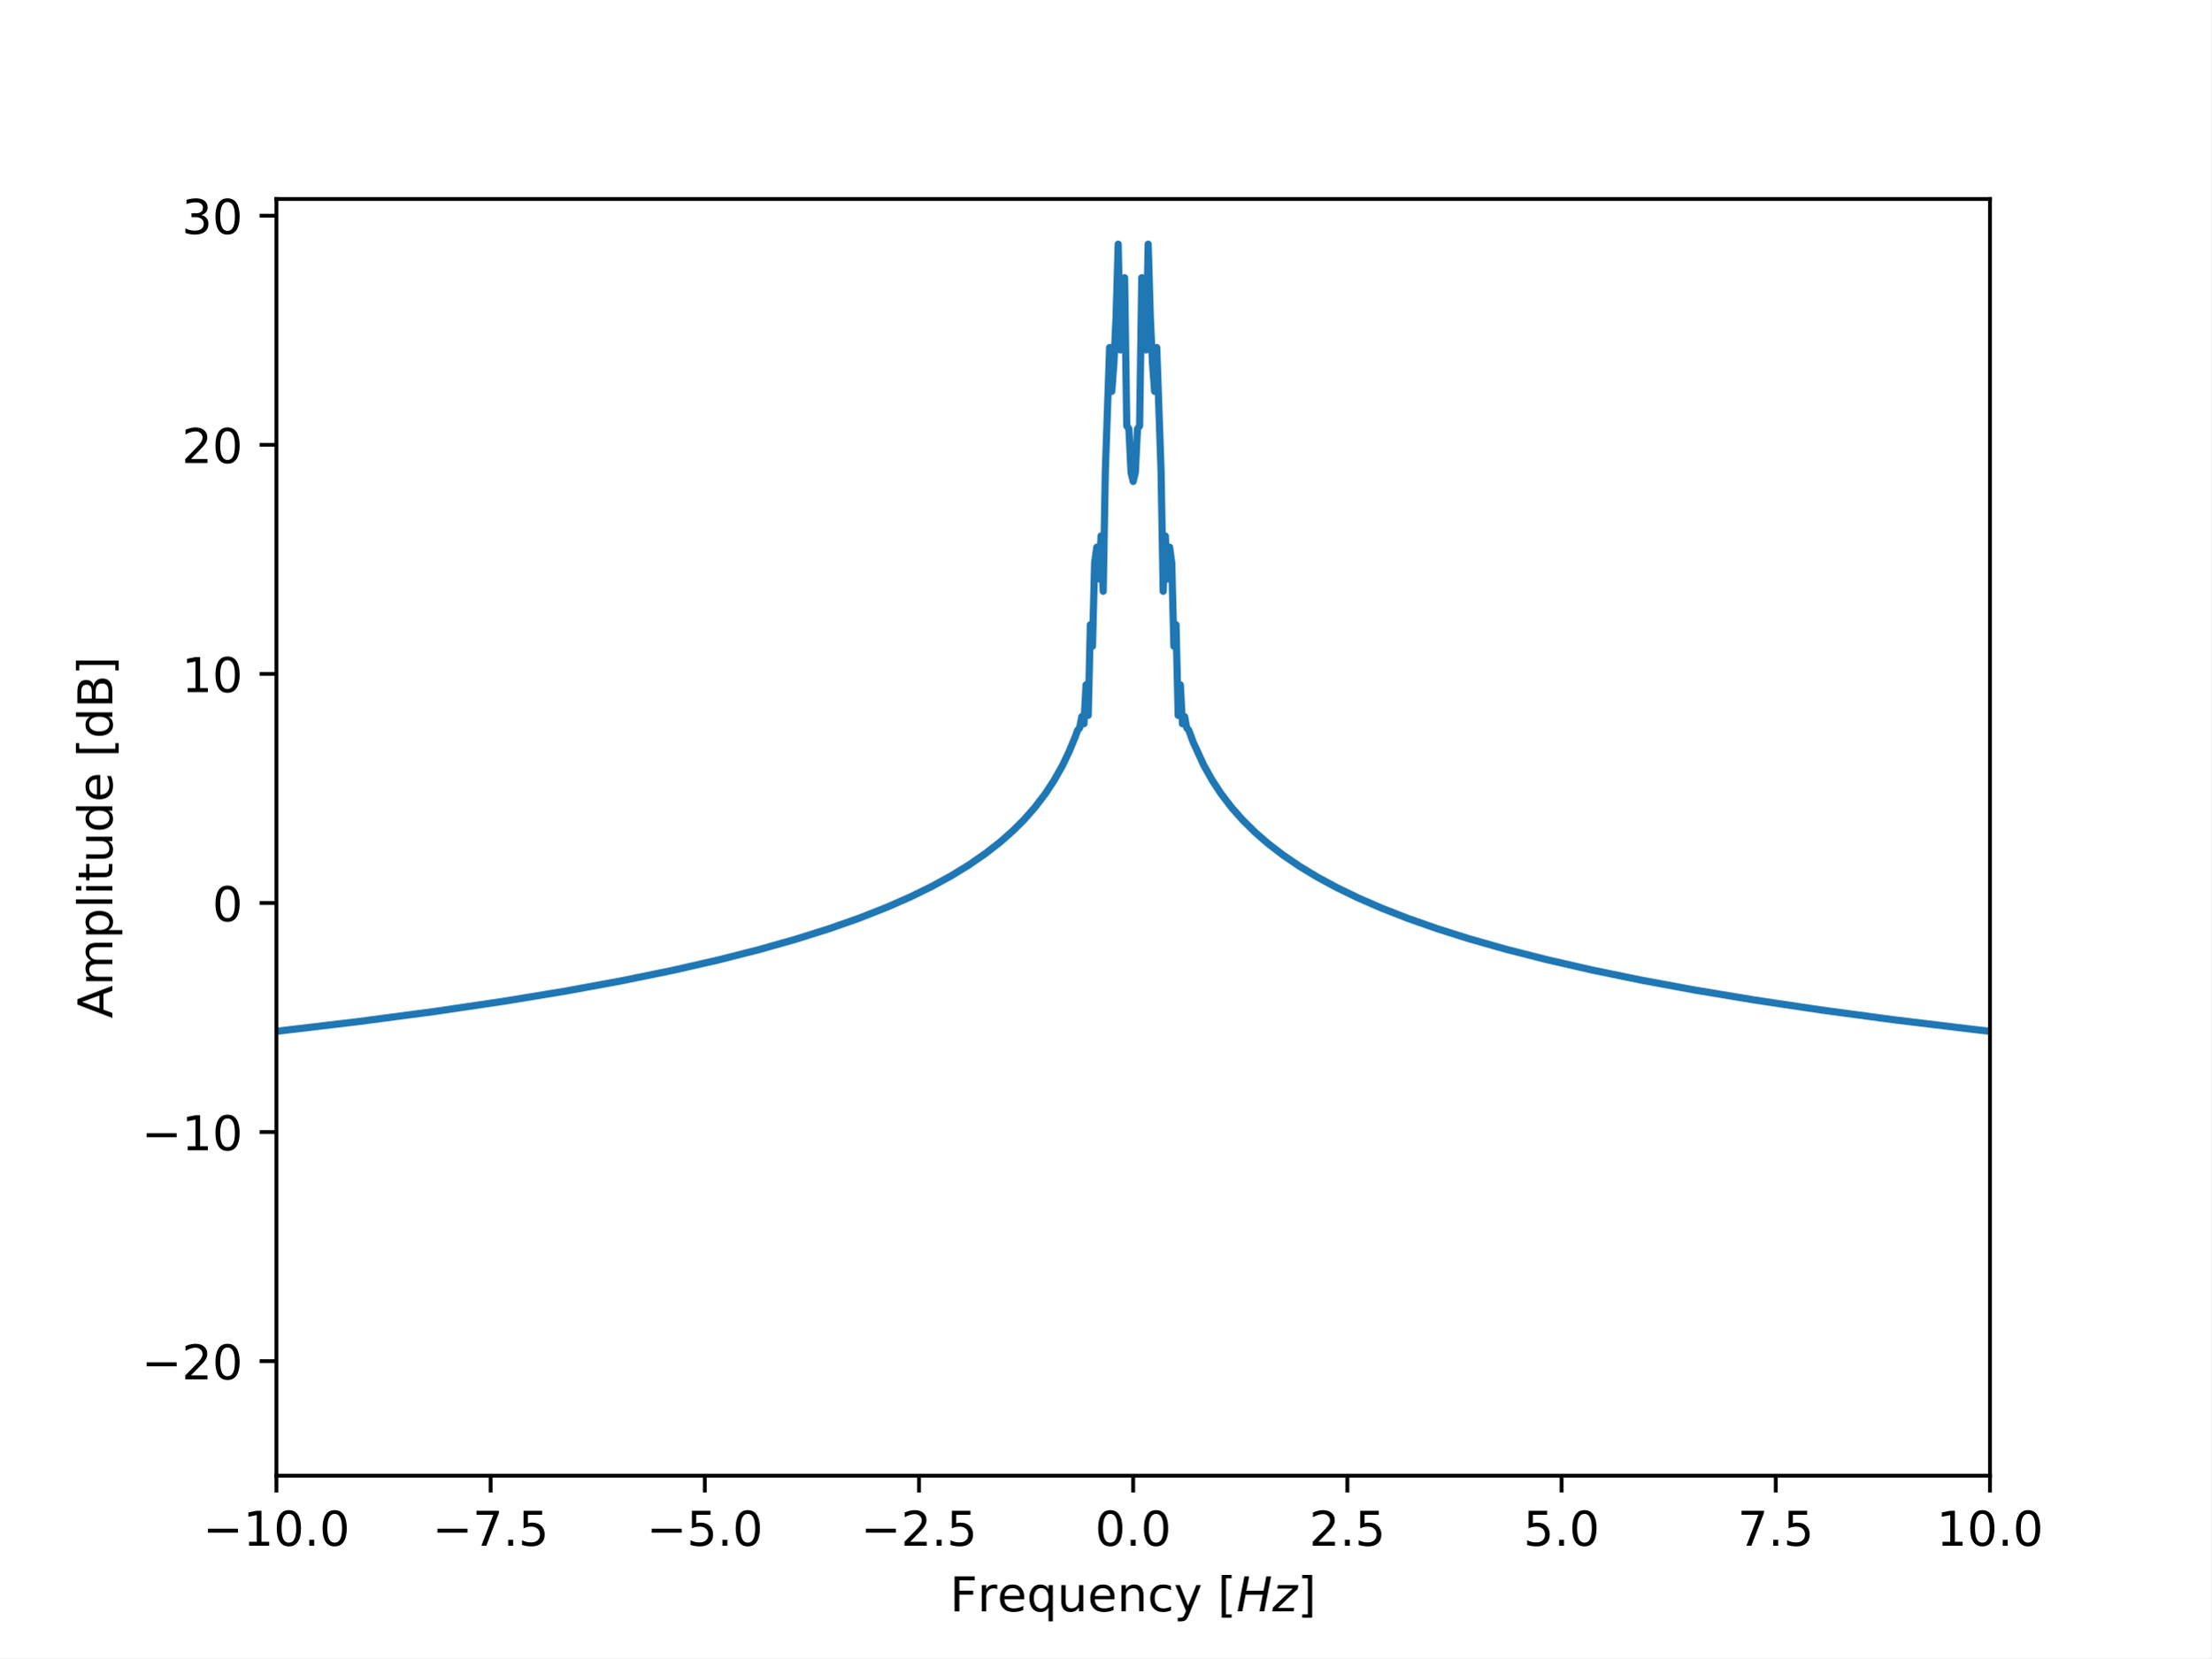
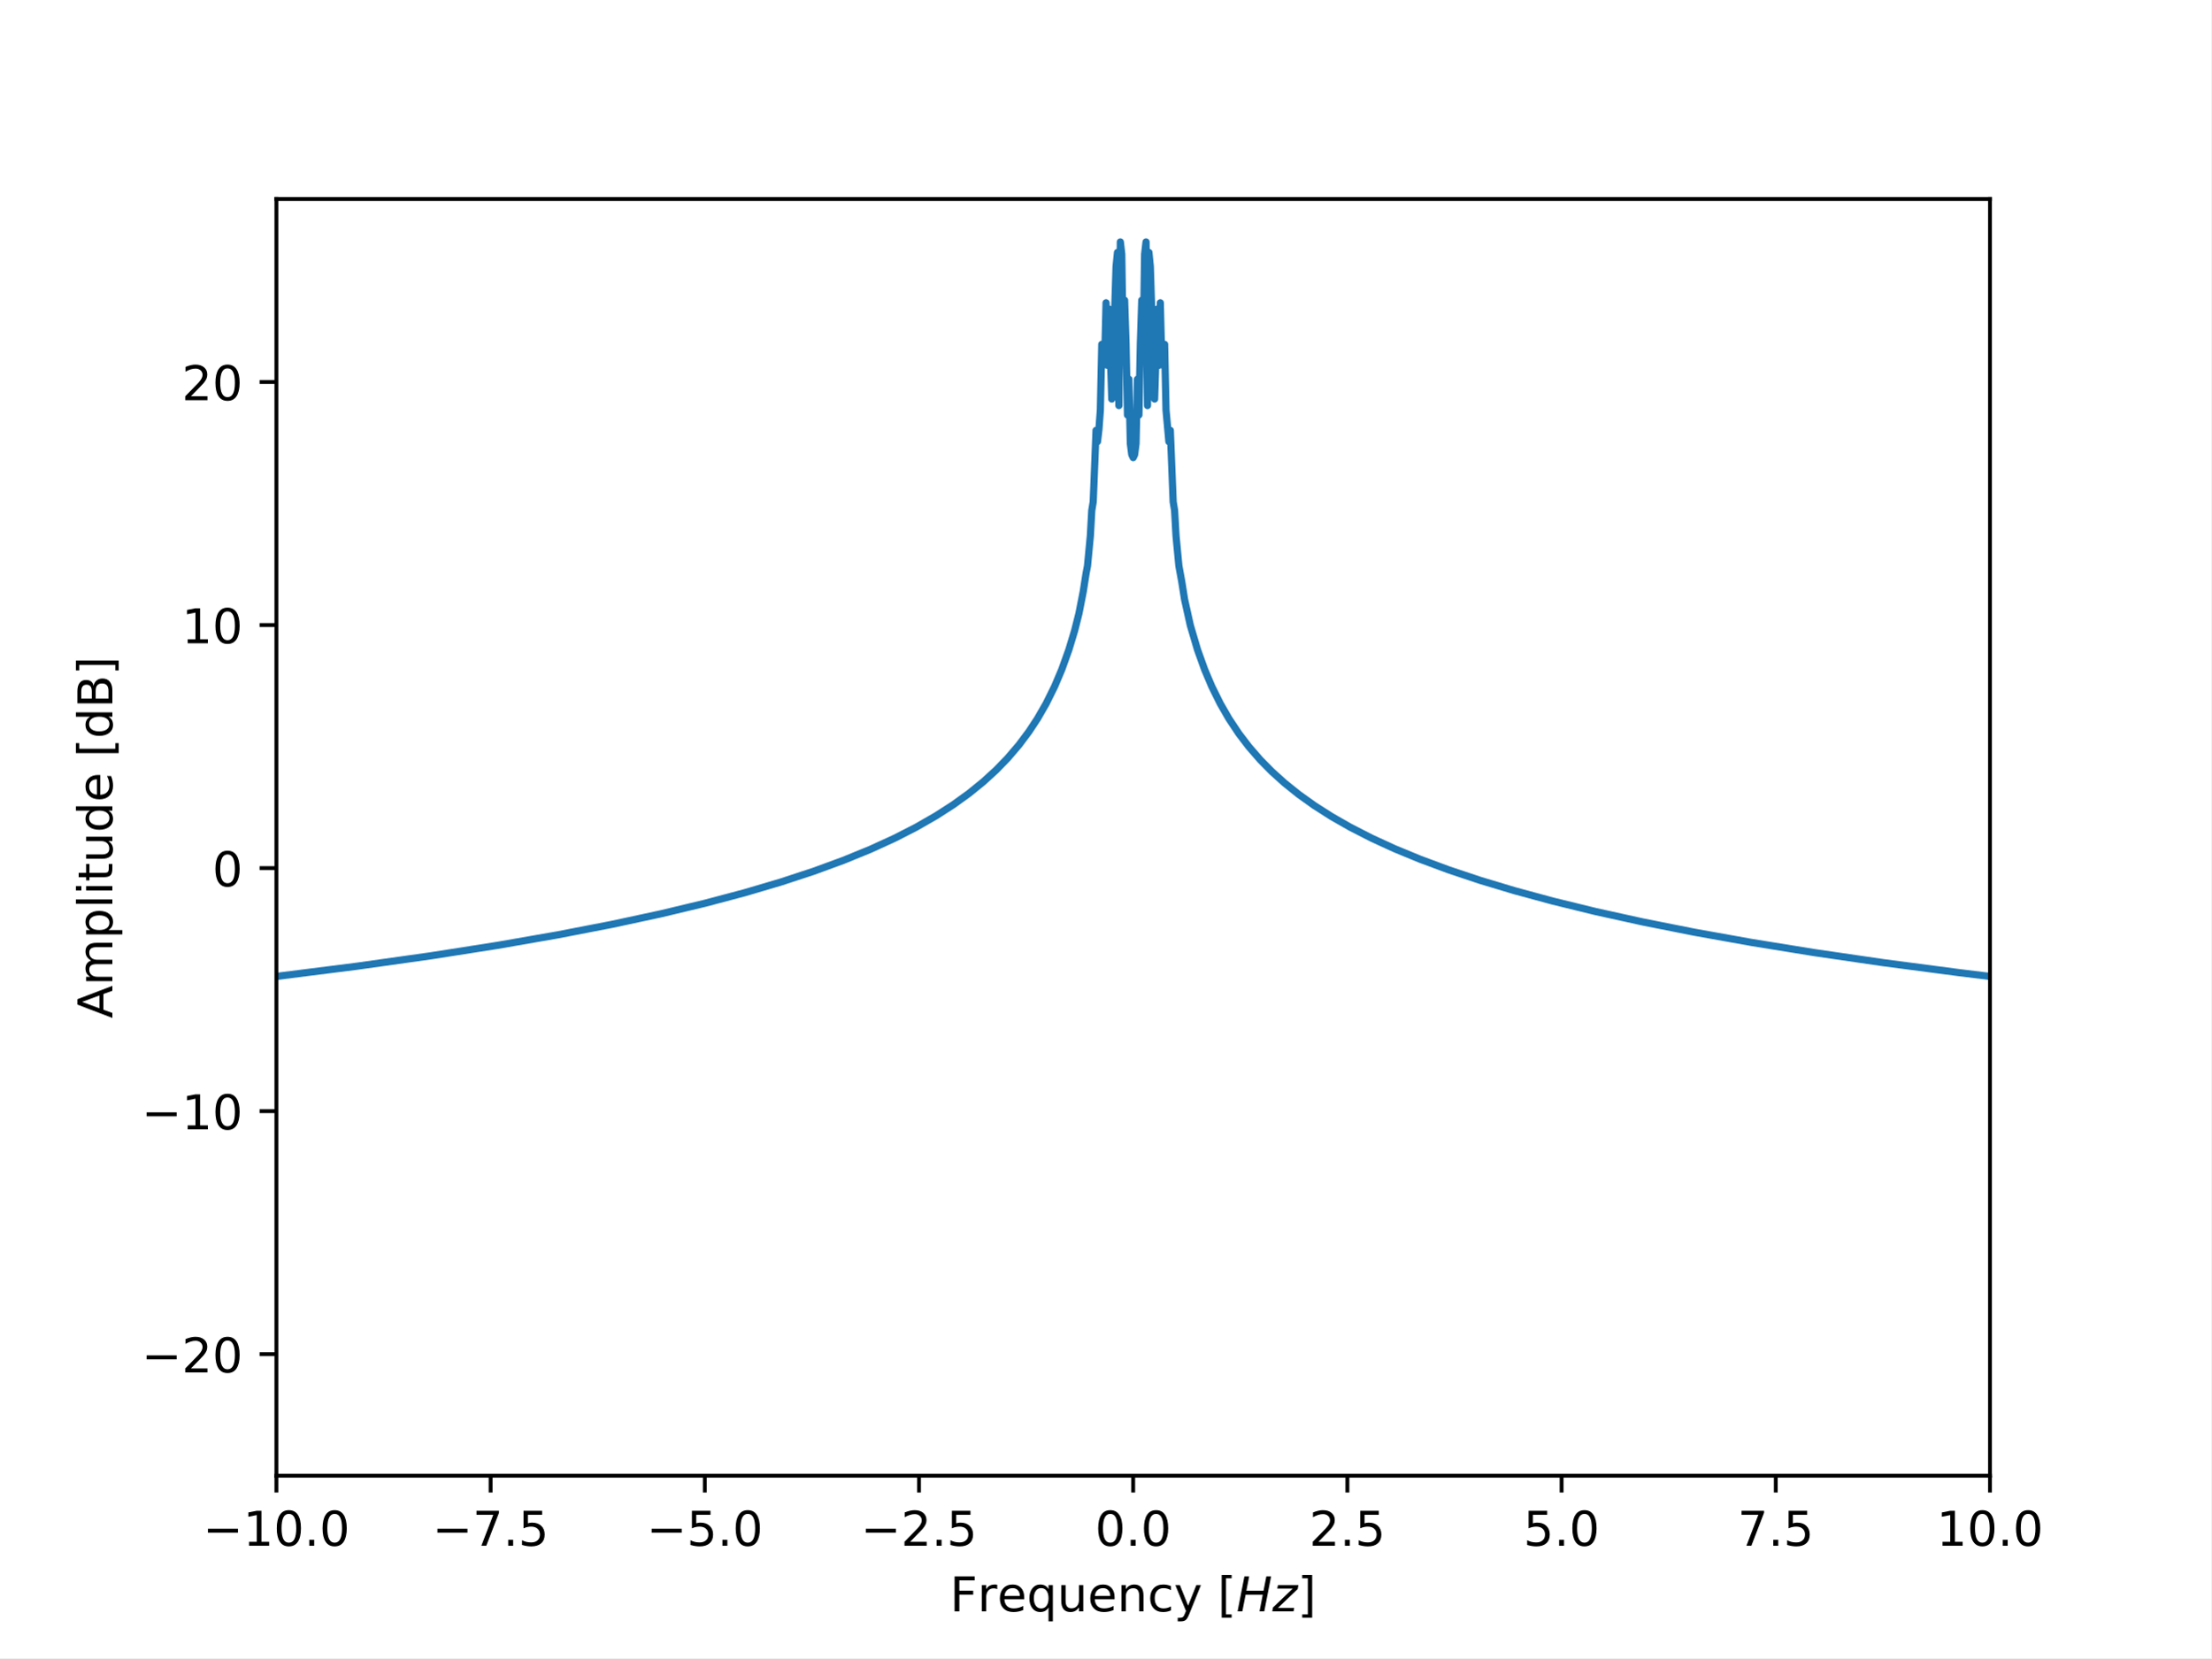
<svg xmlns="http://www.w3.org/2000/svg" xmlns:xlink="http://www.w3.org/1999/xlink" width="460.8pt" height="345.6pt" viewBox="0 0 460.8 345.6" version="1.1">
  <defs>
    <style type="text/css">*{stroke-linejoin: round; stroke-linecap: butt}</style>
  </defs>
  <g id="figure_1">
    <g id="patch_1">
      <path d="M 0 345.6  L 460.8 345.6  L 460.8 0  L 0 0  z " style="fill: #ffffff" />
    </g>
    <g id="axes_1">
      <g id="patch_2">
        <path d="M 57.6 307.584  L 414.72 307.584  L 414.72 41.472  L 57.6 41.472  z " style="fill: #ffffff" />
      </g>
      <g id="matplotlib.axis_1">
        <g id="xtick_1">
          <g id="line2d_1">
            <defs>
-               <path id="mfbf52d46ea" d="M 0 0  L 0 3.5  " style="stroke: #000000; stroke-width: 0.8" />
+               <path id="mbdf63d117f" d="M 0 0  L 0 3.5  " style="stroke: #000000; stroke-width: 0.8" />
            </defs>
            <g>
-               <use xlink:href="#mfbf52d46ea" x="57.6" y="307.584" style="stroke: #000000; stroke-width: 0.8" />
+               <use xlink:href="#mbdf63d117f" x="57.6" y="307.584" style="stroke: #000000; stroke-width: 0.8" />
            </g>
          </g>
          <g id="text_1">
            <g transform="translate(42.27734 322.1824) scale(0.1 -0.1)">
              <defs>
                <path id="DejaVuSans-2212" d="M 678 2272  L 4684 2272  L 4684 1741  L 678 1741  L 678 2272  z " transform="scale(0.015625)" />
                <path id="DejaVuSans-31" d="M 794 531  L 1825 531  L 1825 4091  L 703 3866  L 703 4441  L 1819 4666  L 2450 4666  L 2450 531  L 3481 531  L 3481 0  L 794 0  L 794 531  z " transform="scale(0.015625)" />
                <path id="DejaVuSans-30" d="M 2034 4250  Q 1547 4250 1301 3770  Q 1056 3291 1056 2328  Q 1056 1369 1301 889  Q 1547 409 2034 409  Q 2525 409 2770 889  Q 3016 1369 3016 2328  Q 3016 3291 2770 3770  Q 2525 4250 2034 4250  z M 2034 4750  Q 2819 4750 3233 4129  Q 3647 3509 3647 2328  Q 3647 1150 3233 529  Q 2819 -91 2034 -91  Q 1250 -91 836 529  Q 422 1150 422 2328  Q 422 3509 836 4129  Q 1250 4750 2034 4750  z " transform="scale(0.015625)" />
                <path id="DejaVuSans-2e" d="M 684 794  L 1344 794  L 1344 0  L 684 0  L 684 794  z " transform="scale(0.015625)" />
              </defs>
              <use xlink:href="#DejaVuSans-2212" />
              <use xlink:href="#DejaVuSans-31" x="83.789" />
              <use xlink:href="#DejaVuSans-30" x="147.412" />
              <use xlink:href="#DejaVuSans-2e" x="211.035" />
              <use xlink:href="#DejaVuSans-30" x="242.822" />
            </g>
          </g>
        </g>
        <g id="xtick_2">
          <g id="line2d_2">
            <g>
-               <use xlink:href="#mfbf52d46ea" x="102.24" y="307.584" style="stroke: #000000; stroke-width: 0.8" />
+               <use xlink:href="#mbdf63d117f" x="102.24" y="307.584" style="stroke: #000000; stroke-width: 0.8" />
            </g>
          </g>
          <g id="text_2">
            <g transform="translate(90.09859 322.1824) scale(0.1 -0.1)">
              <defs>
                <path id="DejaVuSans-37" d="M 525 4666  L 3525 4666  L 3525 4397  L 1831 0  L 1172 0  L 2766 4134  L 525 4134  L 525 4666  z " transform="scale(0.015625)" />
                <path id="DejaVuSans-35" d="M 691 4666  L 3169 4666  L 3169 4134  L 1269 4134  L 1269 2991  Q 1406 3038 1543 3061  Q 1681 3084 1819 3084  Q 2600 3084 3056 2656  Q 3513 2228 3513 1497  Q 3513 744 3044 326  Q 2575 -91 1722 -91  Q 1428 -91 1123 -41  Q 819 9 494 109  L 494 744  Q 775 591 1075 516  Q 1375 441 1709 441  Q 2250 441 2565 725  Q 2881 1009 2881 1497  Q 2881 1984 2565 2268  Q 2250 2553 1709 2553  Q 1456 2553 1204 2497  Q 953 2441 691 2322  L 691 4666  z " transform="scale(0.015625)" />
              </defs>
              <use xlink:href="#DejaVuSans-2212" />
              <use xlink:href="#DejaVuSans-37" x="83.789" />
              <use xlink:href="#DejaVuSans-2e" x="147.412" />
              <use xlink:href="#DejaVuSans-35" x="179.199" />
            </g>
          </g>
        </g>
        <g id="xtick_3">
          <g id="line2d_3">
            <g>
-               <use xlink:href="#mfbf52d46ea" x="146.88" y="307.584" style="stroke: #000000; stroke-width: 0.8" />
+               <use xlink:href="#mbdf63d117f" x="146.88" y="307.584" style="stroke: #000000; stroke-width: 0.8" />
            </g>
          </g>
          <g id="text_3">
            <g transform="translate(134.7386 322.1824) scale(0.1 -0.1)">
              <use xlink:href="#DejaVuSans-2212" />
              <use xlink:href="#DejaVuSans-35" x="83.789" />
              <use xlink:href="#DejaVuSans-2e" x="147.412" />
              <use xlink:href="#DejaVuSans-30" x="179.199" />
            </g>
          </g>
        </g>
        <g id="xtick_4">
          <g id="line2d_4">
            <g>
-               <use xlink:href="#mfbf52d46ea" x="191.52" y="307.584" style="stroke: #000000; stroke-width: 0.8" />
+               <use xlink:href="#mbdf63d117f" x="191.52" y="307.584" style="stroke: #000000; stroke-width: 0.8" />
            </g>
          </g>
          <g id="text_4">
            <g transform="translate(179.3786 322.1824) scale(0.1 -0.1)">
              <defs>
                <path id="DejaVuSans-32" d="M 1228 531  L 3431 531  L 3431 0  L 469 0  L 469 531  Q 828 903 1448 1529  Q 2069 2156 2228 2338  Q 2531 2678 2651 2914  Q 2772 3150 2772 3378  Q 2772 3750 2511 3984  Q 2250 4219 1831 4219  Q 1534 4219 1204 4116  Q 875 4013 500 3803  L 500 4441  Q 881 4594 1212 4672  Q 1544 4750 1819 4750  Q 2544 4750 2975 4387  Q 3406 4025 3406 3419  Q 3406 3131 3298 2873  Q 3191 2616 2906 2266  Q 2828 2175 2409 1742  Q 1991 1309 1228 531  z " transform="scale(0.015625)" />
              </defs>
              <use xlink:href="#DejaVuSans-2212" />
              <use xlink:href="#DejaVuSans-32" x="83.789" />
              <use xlink:href="#DejaVuSans-2e" x="147.412" />
              <use xlink:href="#DejaVuSans-35" x="179.199" />
            </g>
          </g>
        </g>
        <g id="xtick_5">
          <g id="line2d_5">
            <g>
-               <use xlink:href="#mfbf52d46ea" x="236.16" y="307.584" style="stroke: #000000; stroke-width: 0.8" />
+               <use xlink:href="#mbdf63d117f" x="236.16" y="307.584" style="stroke: #000000; stroke-width: 0.8" />
            </g>
          </g>
          <g id="text_5">
            <g transform="translate(228.2084 322.1824) scale(0.1 -0.1)">
              <use xlink:href="#DejaVuSans-30" />
              <use xlink:href="#DejaVuSans-2e" x="63.623" />
              <use xlink:href="#DejaVuSans-30" x="95.41" />
            </g>
          </g>
        </g>
        <g id="xtick_6">
          <g id="line2d_6">
            <g>
-               <use xlink:href="#mfbf52d46ea" x="280.8" y="307.584" style="stroke: #000000; stroke-width: 0.8" />
+               <use xlink:href="#mbdf63d117f" x="280.8" y="307.584" style="stroke: #000000; stroke-width: 0.8" />
            </g>
          </g>
          <g id="text_6">
            <g transform="translate(272.8484 322.1824) scale(0.1 -0.1)">
              <use xlink:href="#DejaVuSans-32" />
              <use xlink:href="#DejaVuSans-2e" x="63.623" />
              <use xlink:href="#DejaVuSans-35" x="95.41" />
            </g>
          </g>
        </g>
        <g id="xtick_7">
          <g id="line2d_7">
            <g>
-               <use xlink:href="#mfbf52d46ea" x="325.44" y="307.584" style="stroke: #000000; stroke-width: 0.8" />
+               <use xlink:href="#mbdf63d117f" x="325.44" y="307.584" style="stroke: #000000; stroke-width: 0.8" />
            </g>
          </g>
          <g id="text_7">
            <g transform="translate(317.4884 322.1824) scale(0.1 -0.1)">
              <use xlink:href="#DejaVuSans-35" />
              <use xlink:href="#DejaVuSans-2e" x="63.623" />
              <use xlink:href="#DejaVuSans-30" x="95.41" />
            </g>
          </g>
        </g>
        <g id="xtick_8">
          <g id="line2d_8">
            <g>
-               <use xlink:href="#mfbf52d46ea" x="370.08" y="307.584" style="stroke: #000000; stroke-width: 0.8" />
+               <use xlink:href="#mbdf63d117f" x="370.08" y="307.584" style="stroke: #000000; stroke-width: 0.8" />
            </g>
          </g>
          <g id="text_8">
            <g transform="translate(362.1284 322.1824) scale(0.1 -0.1)">
              <use xlink:href="#DejaVuSans-37" />
              <use xlink:href="#DejaVuSans-2e" x="63.623" />
              <use xlink:href="#DejaVuSans-35" x="95.41" />
            </g>
          </g>
        </g>
        <g id="xtick_9">
          <g id="line2d_9">
            <g>
-               <use xlink:href="#mfbf52d46ea" x="414.72" y="307.584" style="stroke: #000000; stroke-width: 0.8" />
+               <use xlink:href="#mbdf63d117f" x="414.72" y="307.584" style="stroke: #000000; stroke-width: 0.8" />
            </g>
          </g>
          <g id="text_9">
            <g transform="translate(403.5872 322.1824) scale(0.1 -0.1)">
              <use xlink:href="#DejaVuSans-31" />
              <use xlink:href="#DejaVuSans-30" x="63.623" />
              <use xlink:href="#DejaVuSans-2e" x="127.246" />
              <use xlink:href="#DejaVuSans-30" x="159.033" />
            </g>
          </g>
        </g>
        <g id="text_10">
          <g transform="translate(197.96 335.8621) scale(0.1 -0.1)">
            <defs>
              <path id="DejaVuSans-46" d="M 628 4666  L 3309 4666  L 3309 4134  L 1259 4134  L 1259 2759  L 3109 2759  L 3109 2228  L 1259 2228  L 1259 0  L 628 0  L 628 4666  z " transform="scale(0.015625)" />
              <path id="DejaVuSans-72" d="M 2631 2963  Q 2534 3019 2420 3045  Q 2306 3072 2169 3072  Q 1681 3072 1420 2755  Q 1159 2438 1159 1844  L 1159 0  L 581 0  L 581 3500  L 1159 3500  L 1159 2956  Q 1341 3275 1631 3429  Q 1922 3584 2338 3584  Q 2397 3584 2469 3576  Q 2541 3569 2628 3553  L 2631 2963  z " transform="scale(0.015625)" />
              <path id="DejaVuSans-65" d="M 3597 1894  L 3597 1613  L 953 1613  Q 991 1019 1311 708  Q 1631 397 2203 397  Q 2534 397 2845 478  Q 3156 559 3463 722  L 3463 178  Q 3153 47 2828 -22  Q 2503 -91 2169 -91  Q 1331 -91 842 396  Q 353 884 353 1716  Q 353 2575 817 3079  Q 1281 3584 2069 3584  Q 2775 3584 3186 3129  Q 3597 2675 3597 1894  z M 3022 2063  Q 3016 2534 2758 2815  Q 2500 3097 2075 3097  Q 1594 3097 1305 2825  Q 1016 2553 972 2059  L 3022 2063  z " transform="scale(0.015625)" />
              <path id="DejaVuSans-71" d="M 947 1747  Q 947 1113 1208 752  Q 1469 391 1925 391  Q 2381 391 2643 752  Q 2906 1113 2906 1747  Q 2906 2381 2643 2742  Q 2381 3103 1925 3103  Q 1469 3103 1208 2742  Q 947 2381 947 1747  z M 2906 525  Q 2725 213 2448 61  Q 2172 -91 1784 -91  Q 1150 -91 751 415  Q 353 922 353 1747  Q 353 2572 751 3078  Q 1150 3584 1784 3584  Q 2172 3584 2448 3432  Q 2725 3281 2906 2969  L 2906 3500  L 3481 3500  L 3481 -1331  L 2906 -1331  L 2906 525  z " transform="scale(0.015625)" />
              <path id="DejaVuSans-75" d="M 544 1381  L 544 3500  L 1119 3500  L 1119 1403  Q 1119 906 1312 657  Q 1506 409 1894 409  Q 2359 409 2629 706  Q 2900 1003 2900 1516  L 2900 3500  L 3475 3500  L 3475 0  L 2900 0  L 2900 538  Q 2691 219 2414 64  Q 2138 -91 1772 -91  Q 1169 -91 856 284  Q 544 659 544 1381  z M 1991 3584  L 1991 3584  z " transform="scale(0.015625)" />
              <path id="DejaVuSans-6e" d="M 3513 2113  L 3513 0  L 2938 0  L 2938 2094  Q 2938 2591 2744 2837  Q 2550 3084 2163 3084  Q 1697 3084 1428 2787  Q 1159 2491 1159 1978  L 1159 0  L 581 0  L 581 3500  L 1159 3500  L 1159 2956  Q 1366 3272 1645 3428  Q 1925 3584 2291 3584  Q 2894 3584 3203 3211  Q 3513 2838 3513 2113  z " transform="scale(0.015625)" />
              <path id="DejaVuSans-63" d="M 3122 3366  L 3122 2828  Q 2878 2963 2633 3030  Q 2388 3097 2138 3097  Q 1578 3097 1268 2742  Q 959 2388 959 1747  Q 959 1106 1268 751  Q 1578 397 2138 397  Q 2388 397 2633 464  Q 2878 531 3122 666  L 3122 134  Q 2881 22 2623 -34  Q 2366 -91 2075 -91  Q 1284 -91 818 406  Q 353 903 353 1747  Q 353 2603 823 3093  Q 1294 3584 2113 3584  Q 2378 3584 2631 3529  Q 2884 3475 3122 3366  z " transform="scale(0.015625)" />
              <path id="DejaVuSans-79" d="M 2059 -325  Q 1816 -950 1584 -1140  Q 1353 -1331 966 -1331  L 506 -1331  L 506 -850  L 844 -850  Q 1081 -850 1212 -737  Q 1344 -625 1503 -206  L 1606 56  L 191 3500  L 800 3500  L 1894 763  L 2988 3500  L 3597 3500  L 2059 -325  z " transform="scale(0.015625)" />
              <path id="DejaVuSans-20" transform="scale(0.015625)" />
              <path id="DejaVuSans-5b" d="M 550 4863  L 1875 4863  L 1875 4416  L 1125 4416  L 1125 -397  L 1875 -397  L 1875 -844  L 550 -844  L 550 4863  z " transform="scale(0.015625)" />
              <path id="DejaVuSans-Oblique-48" d="M 1081 4666  L 1716 4666  L 1344 2753  L 3634 2753  L 4006 4666  L 4641 4666  L 3731 0  L 3097 0  L 3531 2222  L 1241 2222  L 806 0  L 172 0  L 1081 4666  z " transform="scale(0.015625)" />
              <path id="DejaVuSans-Oblique-7a" d="M 744 3500  L 3475 3500  L 3372 2975  L 738 459  L 2913 459  L 2822 0  L -19 0  L 84 525  L 2719 3041  L 653 3041  L 744 3500  z " transform="scale(0.015625)" />
              <path id="DejaVuSans-5d" d="M 1947 4863  L 1947 -844  L 622 -844  L 622 -397  L 1369 -397  L 1369 4416  L 622 4416  L 622 4863  L 1947 4863  z " transform="scale(0.015625)" />
            </defs>
            <use xlink:href="#DejaVuSans-46" transform="translate(0 0.015625)" />
            <use xlink:href="#DejaVuSans-72" transform="translate(57.51953 0.015625)" />
            <use xlink:href="#DejaVuSans-65" transform="translate(98.63281 0.015625)" />
            <use xlink:href="#DejaVuSans-71" transform="translate(160.1562 0.015625)" />
            <use xlink:href="#DejaVuSans-75" transform="translate(223.6328 0.015625)" />
            <use xlink:href="#DejaVuSans-65" transform="translate(287.0117 0.015625)" />
            <use xlink:href="#DejaVuSans-6e" transform="translate(348.5352 0.015625)" />
            <use xlink:href="#DejaVuSans-63" transform="translate(411.9141 0.015625)" />
            <use xlink:href="#DejaVuSans-79" transform="translate(466.8945 0.015625)" />
            <use xlink:href="#DejaVuSans-20" transform="translate(526.0742 0.015625)" />
            <use xlink:href="#DejaVuSans-5b" transform="translate(557.8613 0.015625)" />
            <use xlink:href="#DejaVuSans-Oblique-48" transform="translate(596.875 0.015625)" />
            <use xlink:href="#DejaVuSans-Oblique-7a" transform="translate(672.0703 0.015625)" />
            <use xlink:href="#DejaVuSans-5d" transform="translate(724.5605 0.015625)" />
          </g>
        </g>
      </g>
      <g id="matplotlib.axis_2">
        <g id="ytick_1">
          <g id="line2d_10">
            <defs>
-               <path id="m56677a6c78" d="M 0 0  L -3.5 0  " style="stroke: #000000; stroke-width: 0.8" />
+               <path id="m4f0895ddb8" d="M 0 0  L -3.5 0  " style="stroke: #000000; stroke-width: 0.8" />
            </defs>
            <g>
-               <use xlink:href="#m56677a6c78" x="57.6" y="283.708" style="stroke: #000000; stroke-width: 0.8" />
+               <use xlink:href="#m4f0895ddb8" x="57.6" y="282.254" style="stroke: #000000; stroke-width: 0.8" />
            </g>
          </g>
          <g id="text_11">
-             <g transform="translate(29.49531 287.5076) scale(0.1 -0.1)">
+             <g transform="translate(29.49531 286.0531) scale(0.1 -0.1)">
              <use xlink:href="#DejaVuSans-2212" />
              <use xlink:href="#DejaVuSans-32" x="83.789" />
              <use xlink:href="#DejaVuSans-30" x="147.412" />
            </g>
          </g>
        </g>
        <g id="ytick_2">
          <g id="line2d_11">
            <g>
-               <use xlink:href="#m56677a6c78" x="57.6" y="235.957" style="stroke: #000000; stroke-width: 0.8" />
+               <use xlink:href="#m4f0895ddb8" x="57.6" y="231.594" style="stroke: #000000; stroke-width: 0.8" />
            </g>
          </g>
          <g id="text_12">
-             <g transform="translate(29.49531 239.7564) scale(0.1 -0.1)">
+             <g transform="translate(29.49531 235.3929) scale(0.1 -0.1)">
              <use xlink:href="#DejaVuSans-2212" />
              <use xlink:href="#DejaVuSans-31" x="83.789" />
              <use xlink:href="#DejaVuSans-30" x="147.412" />
            </g>
          </g>
        </g>
        <g id="ytick_3">
          <g id="line2d_12">
            <g>
-               <use xlink:href="#m56677a6c78" x="57.6" y="188.206" style="stroke: #000000; stroke-width: 0.8" />
+               <use xlink:href="#m4f0895ddb8" x="57.6" y="180.933" style="stroke: #000000; stroke-width: 0.8" />
            </g>
          </g>
          <g id="text_13">
-             <g transform="translate(44.2375 192.0052) scale(0.1 -0.1)">
+             <g transform="translate(44.2375 184.7326) scale(0.1 -0.1)">
              <use xlink:href="#DejaVuSans-30" />
            </g>
          </g>
        </g>
        <g id="ytick_4">
          <g id="line2d_13">
            <g>
-               <use xlink:href="#m56677a6c78" x="57.6" y="140.455" style="stroke: #000000; stroke-width: 0.8" />
+               <use xlink:href="#m4f0895ddb8" x="57.6" y="130.273" style="stroke: #000000; stroke-width: 0.8" />
            </g>
          </g>
          <g id="text_14">
-             <g transform="translate(37.875 144.254) scale(0.1 -0.1)">
+             <g transform="translate(37.875 134.0724) scale(0.1 -0.1)">
              <use xlink:href="#DejaVuSans-31" />
              <use xlink:href="#DejaVuSans-30" x="63.623" />
            </g>
          </g>
        </g>
        <g id="ytick_5">
          <g id="line2d_14">
            <g>
-               <use xlink:href="#m56677a6c78" x="57.6" y="92.704" style="stroke: #000000; stroke-width: 0.8" />
+               <use xlink:href="#m4f0895ddb8" x="57.6" y="79.613" style="stroke: #000000; stroke-width: 0.8" />
            </g>
          </g>
          <g id="text_15">
-             <g transform="translate(37.875 96.50278) scale(0.1 -0.1)">
+             <g transform="translate(37.875 83.41219) scale(0.1 -0.1)">
              <use xlink:href="#DejaVuSans-32" />
              <use xlink:href="#DejaVuSans-30" x="63.623" />
            </g>
          </g>
        </g>
-         <g id="ytick_6">
-           <g id="line2d_15">
-             <g>
-               <use xlink:href="#m56677a6c78" x="57.6" y="44.952" style="stroke: #000000; stroke-width: 0.8" />
-             </g>
-           </g>
-           <g id="text_16">
-             <g transform="translate(37.875 48.75158) scale(0.1 -0.1)">
-               <defs>
-                 <path id="DejaVuSans-33" d="M 2597 2516  Q 3050 2419 3304 2112  Q 3559 1806 3559 1356  Q 3559 666 3084 287  Q 2609 -91 1734 -91  Q 1441 -91 1130 -33  Q 819 25 488 141  L 488 750  Q 750 597 1062 519  Q 1375 441 1716 441  Q 2309 441 2620 675  Q 2931 909 2931 1356  Q 2931 1769 2642 2001  Q 2353 2234 1838 2234  L 1294 2234  L 1294 2753  L 1863 2753  Q 2328 2753 2575 2939  Q 2822 3125 2822 3475  Q 2822 3834 2567 4026  Q 2313 4219 1838 4219  Q 1578 4219 1281 4162  Q 984 4106 628 3988  L 628 4550  Q 988 4650 1302 4700  Q 1616 4750 1894 4750  Q 2613 4750 3031 4423  Q 3450 4097 3450 3541  Q 3450 3153 3228 2886  Q 3006 2619 2597 2516  z " transform="scale(0.015625)" />
-               </defs>
-               <use xlink:href="#DejaVuSans-33" />
-               <use xlink:href="#DejaVuSans-30" x="63.623" />
-             </g>
-           </g>
-         </g>
-         <g id="text_17">
+         <g id="text_16">
          <g transform="translate(23.41562 212.246) rotate(-90) scale(0.1 -0.1)">
            <defs>
              <path id="DejaVuSans-41" d="M 2188 4044  L 1331 1722  L 3047 1722  L 2188 4044  z M 1831 4666  L 2547 4666  L 4325 0  L 3669 0  L 3244 1197  L 1141 1197  L 716 0  L 50 0  L 1831 4666  z " transform="scale(0.015625)" />
              <path id="DejaVuSans-6d" d="M 3328 2828  Q 3544 3216 3844 3400  Q 4144 3584 4550 3584  Q 5097 3584 5394 3201  Q 5691 2819 5691 2113  L 5691 0  L 5113 0  L 5113 2094  Q 5113 2597 4934 2840  Q 4756 3084 4391 3084  Q 3944 3084 3684 2787  Q 3425 2491 3425 1978  L 3425 0  L 2847 0  L 2847 2094  Q 2847 2600 2669 2842  Q 2491 3084 2119 3084  Q 1678 3084 1418 2786  Q 1159 2488 1159 1978  L 1159 0  L 581 0  L 581 3500  L 1159 3500  L 1159 2956  Q 1356 3278 1631 3431  Q 1906 3584 2284 3584  Q 2666 3584 2933 3390  Q 3200 3197 3328 2828  z " transform="scale(0.015625)" />
              <path id="DejaVuSans-70" d="M 1159 525  L 1159 -1331  L 581 -1331  L 581 3500  L 1159 3500  L 1159 2969  Q 1341 3281 1617 3432  Q 1894 3584 2278 3584  Q 2916 3584 3314 3078  Q 3713 2572 3713 1747  Q 3713 922 3314 415  Q 2916 -91 2278 -91  Q 1894 -91 1617 61  Q 1341 213 1159 525  z M 3116 1747  Q 3116 2381 2855 2742  Q 2594 3103 2138 3103  Q 1681 3103 1420 2742  Q 1159 2381 1159 1747  Q 1159 1113 1420 752  Q 1681 391 2138 391  Q 2594 391 2855 752  Q 3116 1113 3116 1747  z " transform="scale(0.015625)" />
              <path id="DejaVuSans-6c" d="M 603 4863  L 1178 4863  L 1178 0  L 603 0  L 603 4863  z " transform="scale(0.015625)" />
              <path id="DejaVuSans-69" d="M 603 3500  L 1178 3500  L 1178 0  L 603 0  L 603 3500  z M 603 4863  L 1178 4863  L 1178 4134  L 603 4134  L 603 4863  z " transform="scale(0.015625)" />
              <path id="DejaVuSans-74" d="M 1172 4494  L 1172 3500  L 2356 3500  L 2356 3053  L 1172 3053  L 1172 1153  Q 1172 725 1289 603  Q 1406 481 1766 481  L 2356 481  L 2356 0  L 1766 0  Q 1100 0 847 248  Q 594 497 594 1153  L 594 3053  L 172 3053  L 172 3500  L 594 3500  L 594 4494  L 1172 4494  z " transform="scale(0.015625)" />
              <path id="DejaVuSans-64" d="M 2906 2969  L 2906 4863  L 3481 4863  L 3481 0  L 2906 0  L 2906 525  Q 2725 213 2448 61  Q 2172 -91 1784 -91  Q 1150 -91 751 415  Q 353 922 353 1747  Q 353 2572 751 3078  Q 1150 3584 1784 3584  Q 2172 3584 2448 3432  Q 2725 3281 2906 2969  z M 947 1747  Q 947 1113 1208 752  Q 1469 391 1925 391  Q 2381 391 2643 752  Q 2906 1113 2906 1747  Q 2906 2381 2643 2742  Q 2381 3103 1925 3103  Q 1469 3103 1208 2742  Q 947 2381 947 1747  z " transform="scale(0.015625)" />
              <path id="DejaVuSans-42" d="M 1259 2228  L 1259 519  L 2272 519  Q 2781 519 3026 730  Q 3272 941 3272 1375  Q 3272 1813 3026 2020  Q 2781 2228 2272 2228  L 1259 2228  z M 1259 4147  L 1259 2741  L 2194 2741  Q 2656 2741 2882 2914  Q 3109 3088 3109 3444  Q 3109 3797 2882 3972  Q 2656 4147 2194 4147  L 1259 4147  z M 628 4666  L 2241 4666  Q 2963 4666 3353 4366  Q 3744 4066 3744 3513  Q 3744 3084 3544 2831  Q 3344 2578 2956 2516  Q 3422 2416 3680 2098  Q 3938 1781 3938 1306  Q 3938 681 3513 340  Q 3088 0 2303 0  L 628 0  L 628 4666  z " transform="scale(0.015625)" />
            </defs>
            <use xlink:href="#DejaVuSans-41" />
            <use xlink:href="#DejaVuSans-6d" x="68.408" />
            <use xlink:href="#DejaVuSans-70" x="165.82" />
            <use xlink:href="#DejaVuSans-6c" x="229.297" />
            <use xlink:href="#DejaVuSans-69" x="257.08" />
            <use xlink:href="#DejaVuSans-74" x="284.863" />
            <use xlink:href="#DejaVuSans-75" x="324.072" />
            <use xlink:href="#DejaVuSans-64" x="387.451" />
            <use xlink:href="#DejaVuSans-65" x="450.928" />
            <use xlink:href="#DejaVuSans-20" x="512.451" />
            <use xlink:href="#DejaVuSans-5b" x="544.238" />
            <use xlink:href="#DejaVuSans-64" x="583.252" />
            <use xlink:href="#DejaVuSans-42" x="646.729" />
            <use xlink:href="#DejaVuSans-5d" x="715.332" />
          </g>
        </g>
      </g>
-       <g id="line2d_16">
-         <path d="M 57.154 215.009  L 74.563 212.944  L 90.634 210.817  L 104.918 208.706  L 117.864 206.575  L 129.47 204.446  L 140.184 202.256  L 149.558 200.12  L 158.04 197.969  L 165.629 195.828  L 172.771 193.58  L 179.021 191.382  L 184.824 189.101  L 189.734 186.944  L 194.198 184.756  L 198.216 182.557  L 201.787 180.372  L 205.358 177.912  L 208.483 175.469  L 211.162 173.096  L 213.394 170.865  L 215.626 168.337  L 217.858 165.418  L 219.643 162.706  L 221.429 159.544  L 222.768 156.74  L 224.107 153.525  L 224.554 152.239  L 225 151.706  L 225.446 149.379  L 225.893 150.852  L 226.339 142.735  L 226.786 149.101  L 227.232 130.21  L 227.678 134.694  L 228.125 117.317  L 228.571 114.055  L 229.018 120.668  L 229.464 111.71  L 229.91 123.238  L 230.357 98.033  L 231.25 72.433  L 231.696 81.57  L 232.142 75.607  L 232.589 66.232  L 233.035 50.894  L 233.482 72.934  L 233.928 63.452  L 234.374 57.891  L 234.821 88.76  L 235.267 89.391  L 235.714 98.448  L 236.16 100.343  L 236.606 98.448  L 237.053 89.391  L 237.499 88.76  L 237.946 57.891  L 238.392 63.452  L 238.838 72.934  L 239.285 50.894  L 239.731 66.232  L 240.178 75.607  L 240.624 81.57  L 241.07 72.433  L 241.963 98.033  L 242.41 123.238  L 242.856 111.71  L 243.302 120.668  L 243.749 114.055  L 244.195 117.317  L 244.642 134.694  L 245.088 130.21  L 245.534 149.101  L 245.981 142.735  L 246.427 150.852  L 246.874 149.379  L 247.32 151.706  L 247.766 152.239  L 248.659 154.673  L 250.891 159.544  L 252.677 162.706  L 254.462 165.418  L 256.694 168.337  L 258.926 170.865  L 261.605 173.513  L 264.283 175.837  L 267.408 178.237  L 270.979 180.659  L 274.55 182.814  L 278.568 184.986  L 283.032 187.15  L 287.942 189.286  L 293.299 191.382  L 299.549 193.58  L 306.245 195.694  L 313.834 197.849  L 322.315 200.012  L 331.69 202.159  L 341.957 204.273  L 353.117 206.341  L 365.616 208.426  L 379.454 210.502  L 394.632 212.548  L 411.595 214.603  L 415.166 215.009  L 415.166 215.009  " clip-path="url(#p6e384b373c)" style="fill: none; stroke: #1f77b4; stroke-width: 1.5; stroke-linecap: square" />
+       <g id="line2d_15">
+         <path d="M 57.302 203.554  L 74.266 201.408  L 89.741 199.229  L 103.728 197.035  L 116.227 194.855  L 127.536 192.664  L 137.654 190.486  L 146.88 188.28  L 155.213 186.066  L 162.653 183.869  L 169.498 181.622  L 175.747 179.333  L 181.402 177.019  L 186.461 174.704  L 190.925 172.419  L 195.091 170.029  L 198.662 167.731  L 201.936 165.368  L 204.912 162.954  L 207.59 160.505  L 209.971 158.052  L 212.352 155.268  L 214.435 152.485  L 216.221 149.771  L 218.006 146.666  L 219.792 143.056  L 221.28 139.536  L 222.768 135.383  L 223.958 131.425  L 224.851 127.882  L 225.744 123.322  L 226.339 119.514  L 226.637 117.951  L 227.232 111.7  L 227.53 106.388  L 227.827 104.596  L 228.422 89.694  L 228.72 92.047  L 229.018 89.509  L 229.315 85.492  L 229.613 71.766  L 229.91 76.139  L 230.208 75.309  L 230.506 63.112  L 230.803 76.138  L 231.101 64.409  L 231.696 83.167  L 231.994 69.494  L 232.291 65.06  L 232.589 55.558  L 232.886 52.605  L 233.184 84.527  L 233.482 50.423  L 233.779 52.974  L 234.077 73.161  L 234.374 62.578  L 234.672 71.697  L 234.97 86.497  L 235.267 79.029  L 235.565 92.446  L 235.862 94.752  L 236.16 95.385  L 236.458 94.752  L 236.755 92.446  L 237.053 79.029  L 237.35 86.497  L 237.648 71.697  L 237.946 62.578  L 238.243 73.161  L 238.541 52.974  L 238.838 50.423  L 239.136 84.527  L 239.434 52.605  L 239.731 55.558  L 240.029 65.06  L 240.326 69.494  L 240.624 83.167  L 241.219 64.409  L 241.517 76.138  L 241.814 63.112  L 242.112 75.309  L 242.41 76.139  L 242.707 71.766  L 243.005 85.492  L 243.6 92.047  L 243.898 89.694  L 244.493 104.596  L 244.79 106.388  L 245.088 111.7  L 245.683 117.951  L 246.278 121.215  L 246.874 124.97  L 248.064 130.331  L 249.552 135.383  L 251.04 139.536  L 252.528 143.056  L 254.314 146.666  L 256.099 149.771  L 258.182 152.906  L 260.266 155.637  L 262.646 158.375  L 265.027 160.792  L 267.706 163.208  L 270.682 165.595  L 273.955 167.932  L 277.526 170.209  L 281.395 172.419  L 285.859 174.704  L 290.621 176.89  L 295.978 179.101  L 301.93 181.31  L 308.477 183.496  L 315.619 185.645  L 323.654 187.825  L 332.582 190.008  L 342.403 192.171  L 353.117 194.301  L 365.021 196.435  L 378.115 198.554  L 392.4 200.639  L 408.173 202.716  L 415.018 203.554  L 415.018 203.554  " clip-path="url(#p324501bd2f)" style="fill: none; stroke: #1f77b4; stroke-width: 1.5; stroke-linecap: square" />
      </g>
      <g id="patch_3">
        <path d="M 57.6 307.584  L 57.6 41.472  " style="fill: none; stroke: #000000; stroke-width: 0.8; stroke-linejoin: miter; stroke-linecap: square" />
      </g>
      <g id="patch_4">
        <path d="M 414.72 307.584  L 414.72 41.472  " style="fill: none; stroke: #000000; stroke-width: 0.8; stroke-linejoin: miter; stroke-linecap: square" />
      </g>
      <g id="patch_5">
        <path d="M 57.6 307.584  L 414.72 307.584  " style="fill: none; stroke: #000000; stroke-width: 0.8; stroke-linejoin: miter; stroke-linecap: square" />
      </g>
      <g id="patch_6">
        <path d="M 57.6 41.472  L 414.72 41.472  " style="fill: none; stroke: #000000; stroke-width: 0.8; stroke-linejoin: miter; stroke-linecap: square" />
      </g>
    </g>
  </g>
  <defs>
-     <clipPath id="p6e384b373c">
+     <clipPath id="p324501bd2f">
      <rect x="57.6" y="41.472" width="357.12" height="266.112" />
    </clipPath>
  </defs>
</svg>
